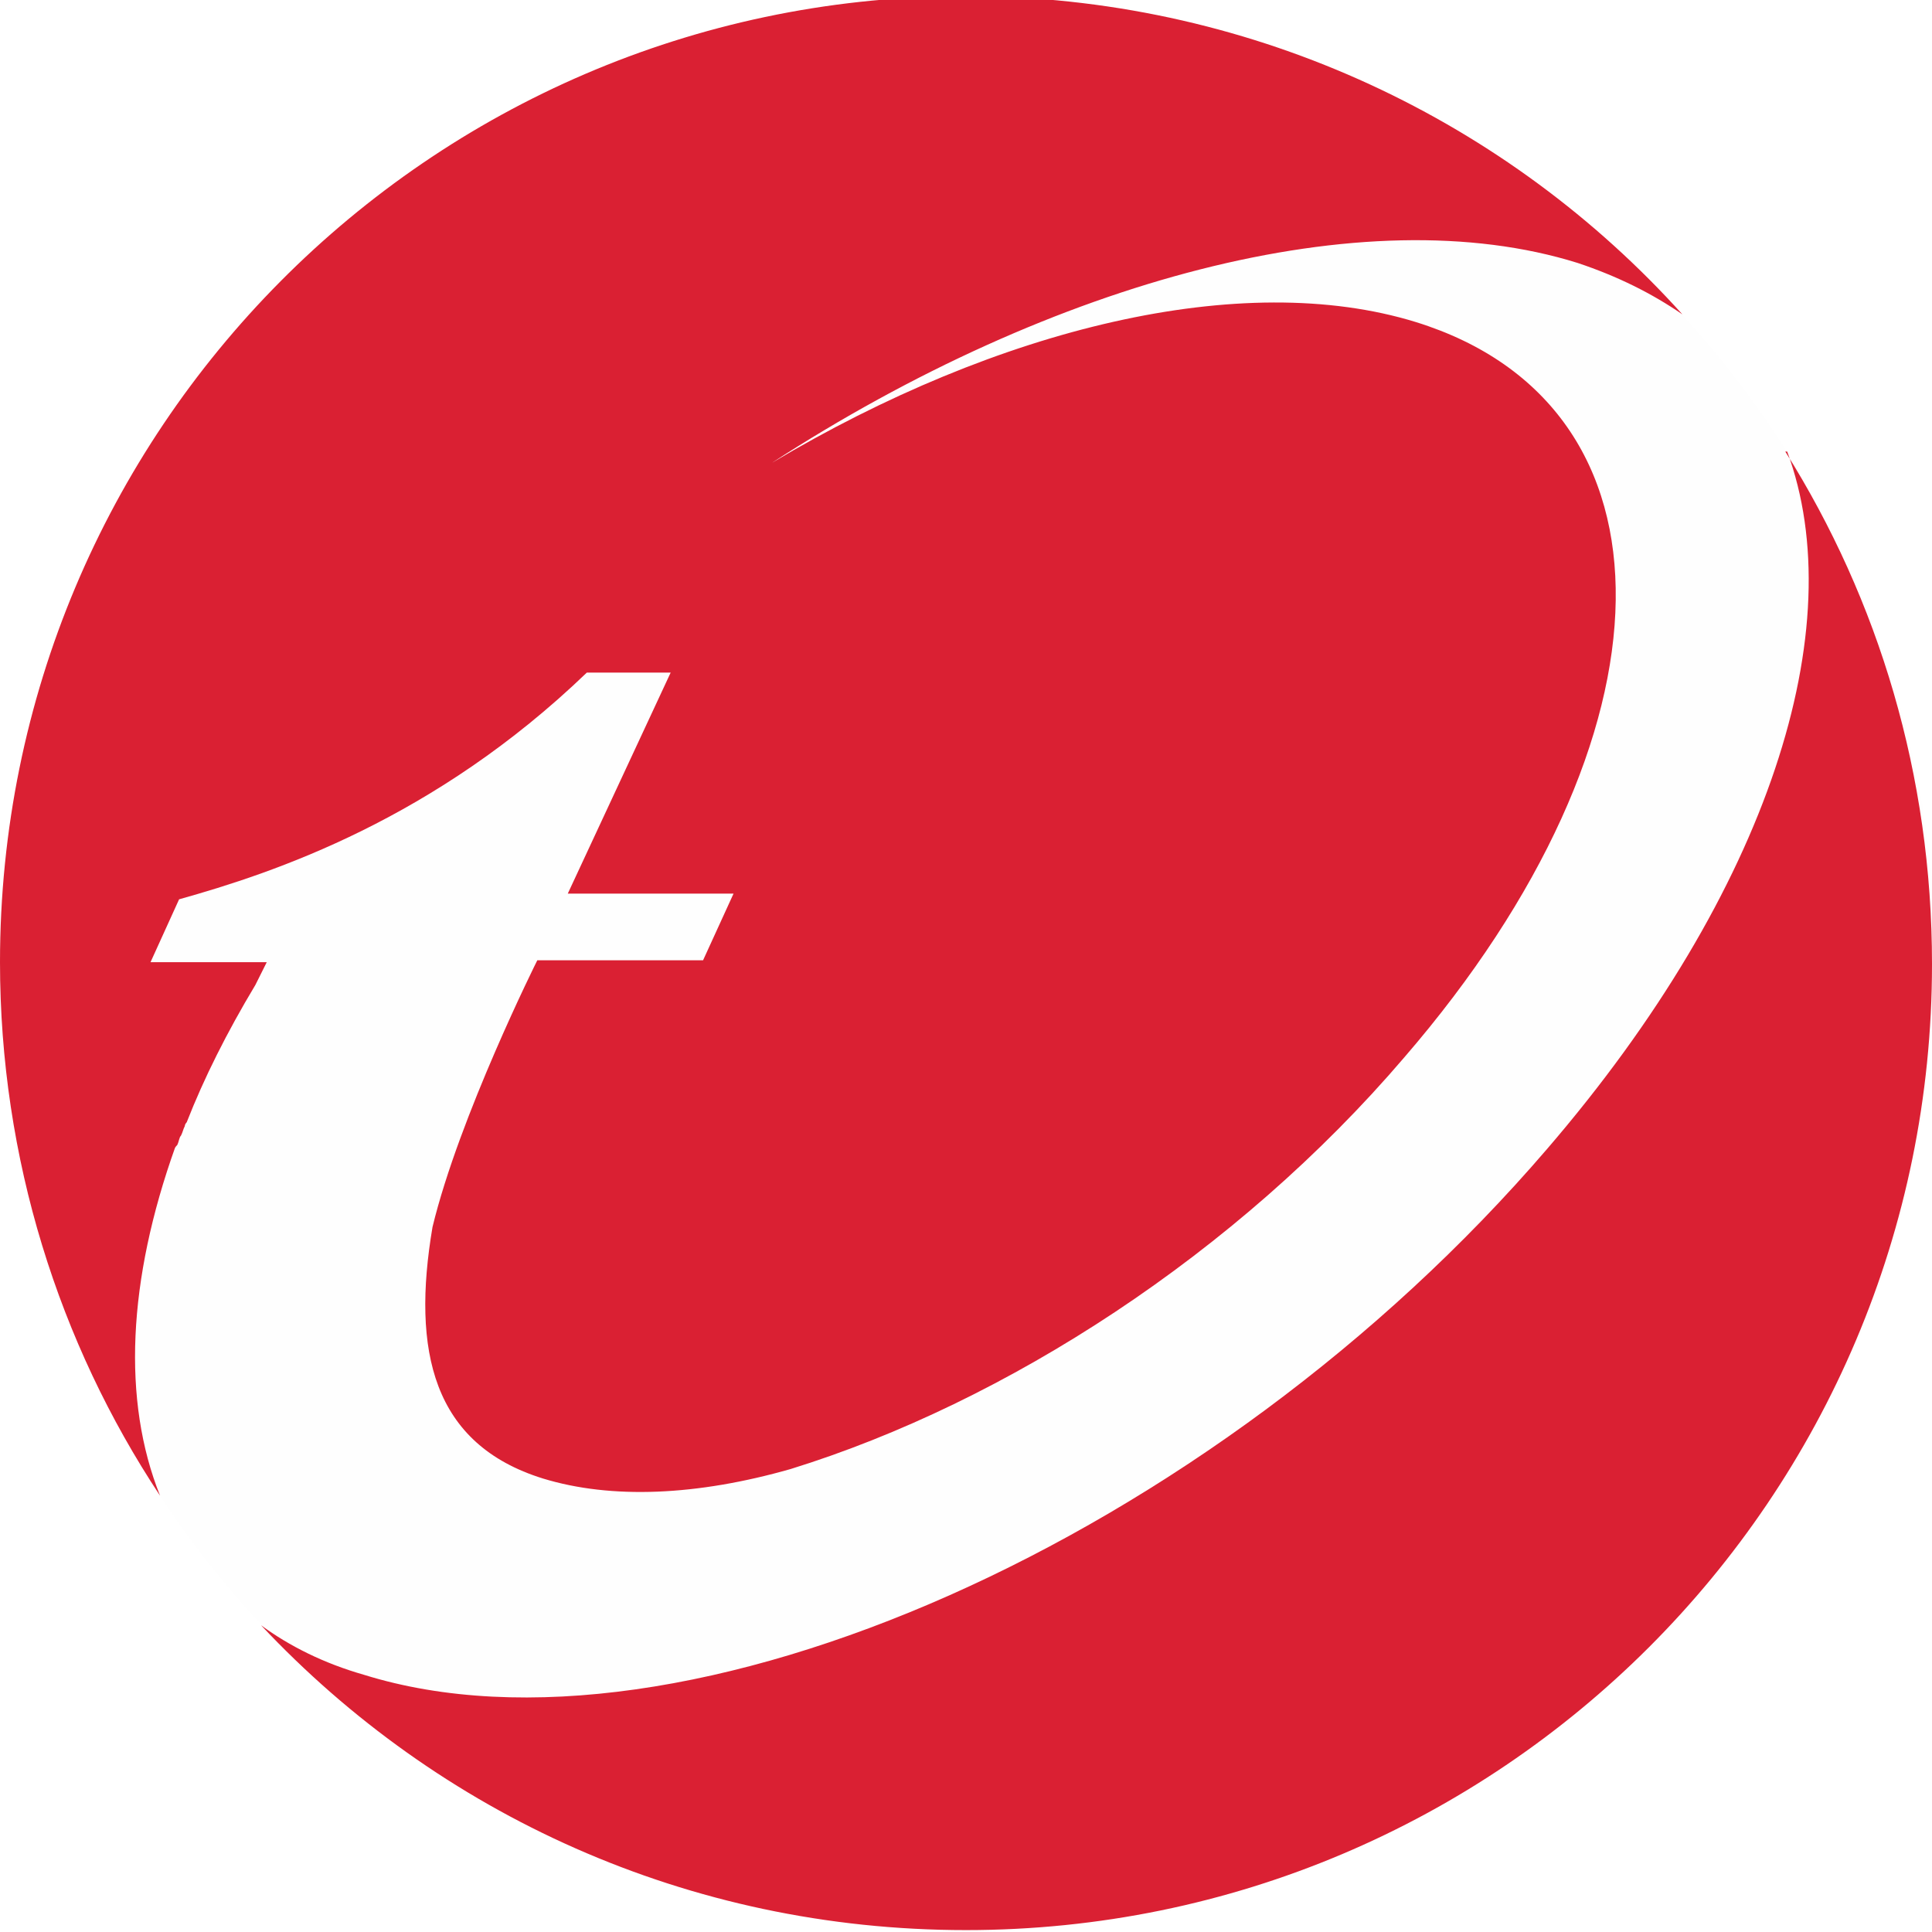
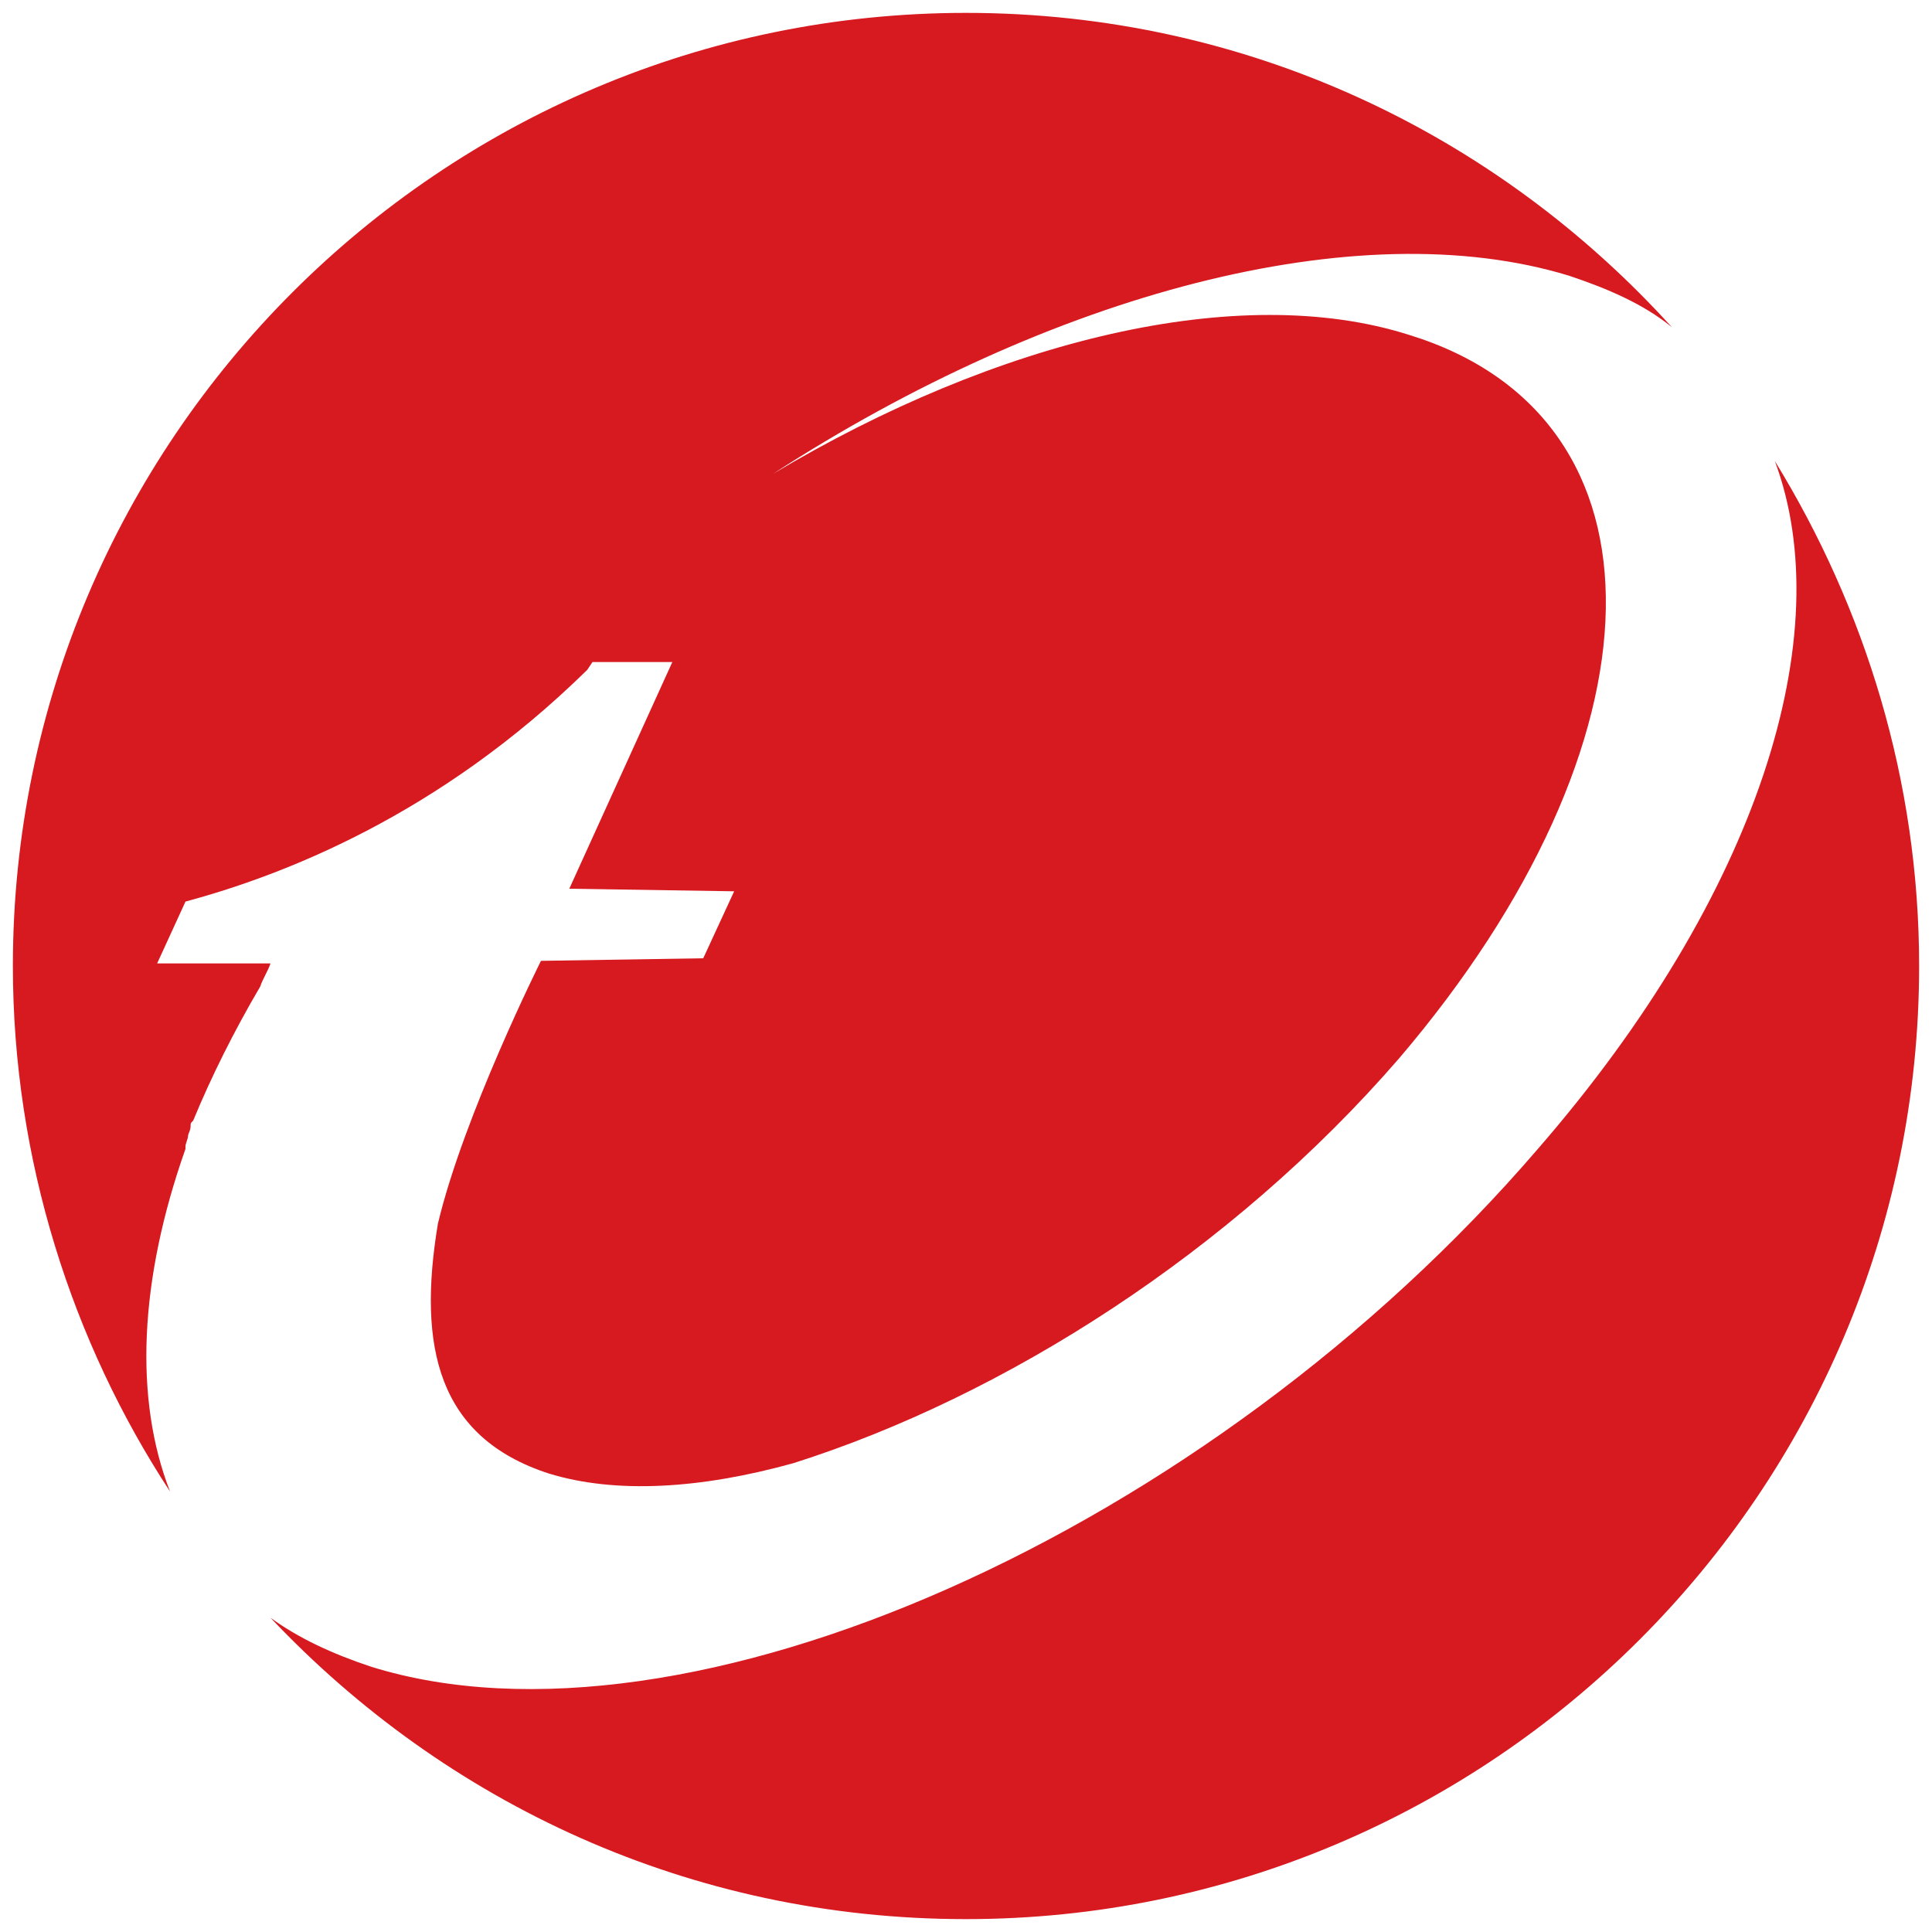
- <svg xmlns="http://www.w3.org/2000/svg" xml:space="preserve" width="1.014in" height="1.014in" version="1.1" style="shape-rendering:geometricPrecision; text-rendering:geometricPrecision; image-rendering:optimizeQuality; fill-rule:evenodd; clip-rule:evenodd" viewBox="0 0 1014 1014">
-   <defs>
-     <style type="text/css">
-    
-     .fil0 {fill:#FEFEFE;fill-rule:nonzero}
-     .fil1 {fill:#DA2033;fill-rule:nonzero}
-    
-   </style>
-   </defs>
-   <g id="Layer_x0020_1">
-     <path class="fil0" d="M1015 507c0,280 -227,507 -507,507 -280,0 -507,-227 -507,-507 0,-279 225,-505 503,-507l9 0c278,3 503,229 503,507z" />
-     <path class="fil0" d="M1015 507c0,280 -227,507 -507,507 -280,0 -507,-227 -507,-507 0,-279 225,-505 503,-507l8 0c278,2 503,228 503,507z" />
-     <path class="fil1" d="M92 603c0,-1 0,-1 1,-2 1,-2 1,-4 2,-5 1,-2 1,-3 2,-5 0,-1 1,-2 1,-2 9,-23 21,-47 36,-72 2,-4 4,-8 6,-12l-61 0 15 -33c50,-14 134,-42 214,-119l2 0 42 0 -54 116 87 0 -16 35 -87 0c0,0 -41,82 -55,140 -11,65 0,114 58,132 36,11 81,9 130,-5 113,-35 234,-113 322,-216 146,-169 148,-342 6,-386 -91,-28 -219,3 -338,74 148,-96 311,-140 423,-105 21,7 39,16 55,27 -91,-101 -223,-165 -369,-167l-11 0c-278,2 -503,228 -503,507 0,103 31,200 84,280 -20,-50 -17,-113 8,-183z" />
-     <path class="fil1" d="M938 237c34,92 -9,230 -126,366 -176,205 -454,328 -621,276 -21,-6 -39,-15 -54,-26 93,99 224,160 370,160 280,0 507,-227 507,-507 0,-99 -28,-191 -77,-269z" />
+ <svg xmlns="http://www.w3.org/2000/svg" version="1.1" id="6a93b7a7-e49e-470d-9466-540a52f619a7" x="0px" y="0px" viewBox="0 0 75 75" enable-background="new 0 0 75 75" xml:space="preserve">
+   <g>
+     <path fill="#D71920" d="M7.2,44.6c0,0,0-0.1,0-0.1c0-0.1,0.1-0.3,0.1-0.4c0-0.1,0.1-0.2,0.1-0.4c0-0.1,0-0.1,0.1-0.2   c0.7-1.7,1.6-3.5,2.6-5.2c0.1-0.3,0.3-0.6,0.4-0.9l-4.4,0l1.1-2.4c3.7-1,9.8-3.3,15.6-9l0.2-0.3h3.1l-4,8.8l6.4,0.1l-1.2,2.6   L21,37.3c0,0-3,6-4,10.2c-0.8,4.8,0,8.3,4.3,9.7c2.6,0.8,5.9,0.6,9.5-0.4c8.2-2.6,17-8.2,23.5-15.7C64.8,28.8,65.1,16.2,54.7,13   c-6.6-2.1-16,0.2-24.7,5.4c10.8-7,22.7-10.2,30.9-7.7c1.5,0.5,2.9,1.1,4,2C58.1,5.2,48.4,0.5,37.5,0.5c-20.4,0-37,16.6-37,37   c0,7.5,2.3,14.6,6.1,20.4C5.2,54.3,5.4,49.7,7.2,44.6" />
+     <path fill="#D71920" d="M68.9,17.9c2.5,6.7-0.6,16.8-9.2,26.7C46.9,59.5,26.6,68.5,14.4,64.7c-1.5-0.5-2.8-1.1-3.9-1.9   c6.8,7.2,16.3,11.7,27,11.7c20.4,0,37-16.6,37-37C74.5,30.3,72.4,23.6,68.9,17.9" />
  </g>
</svg>
